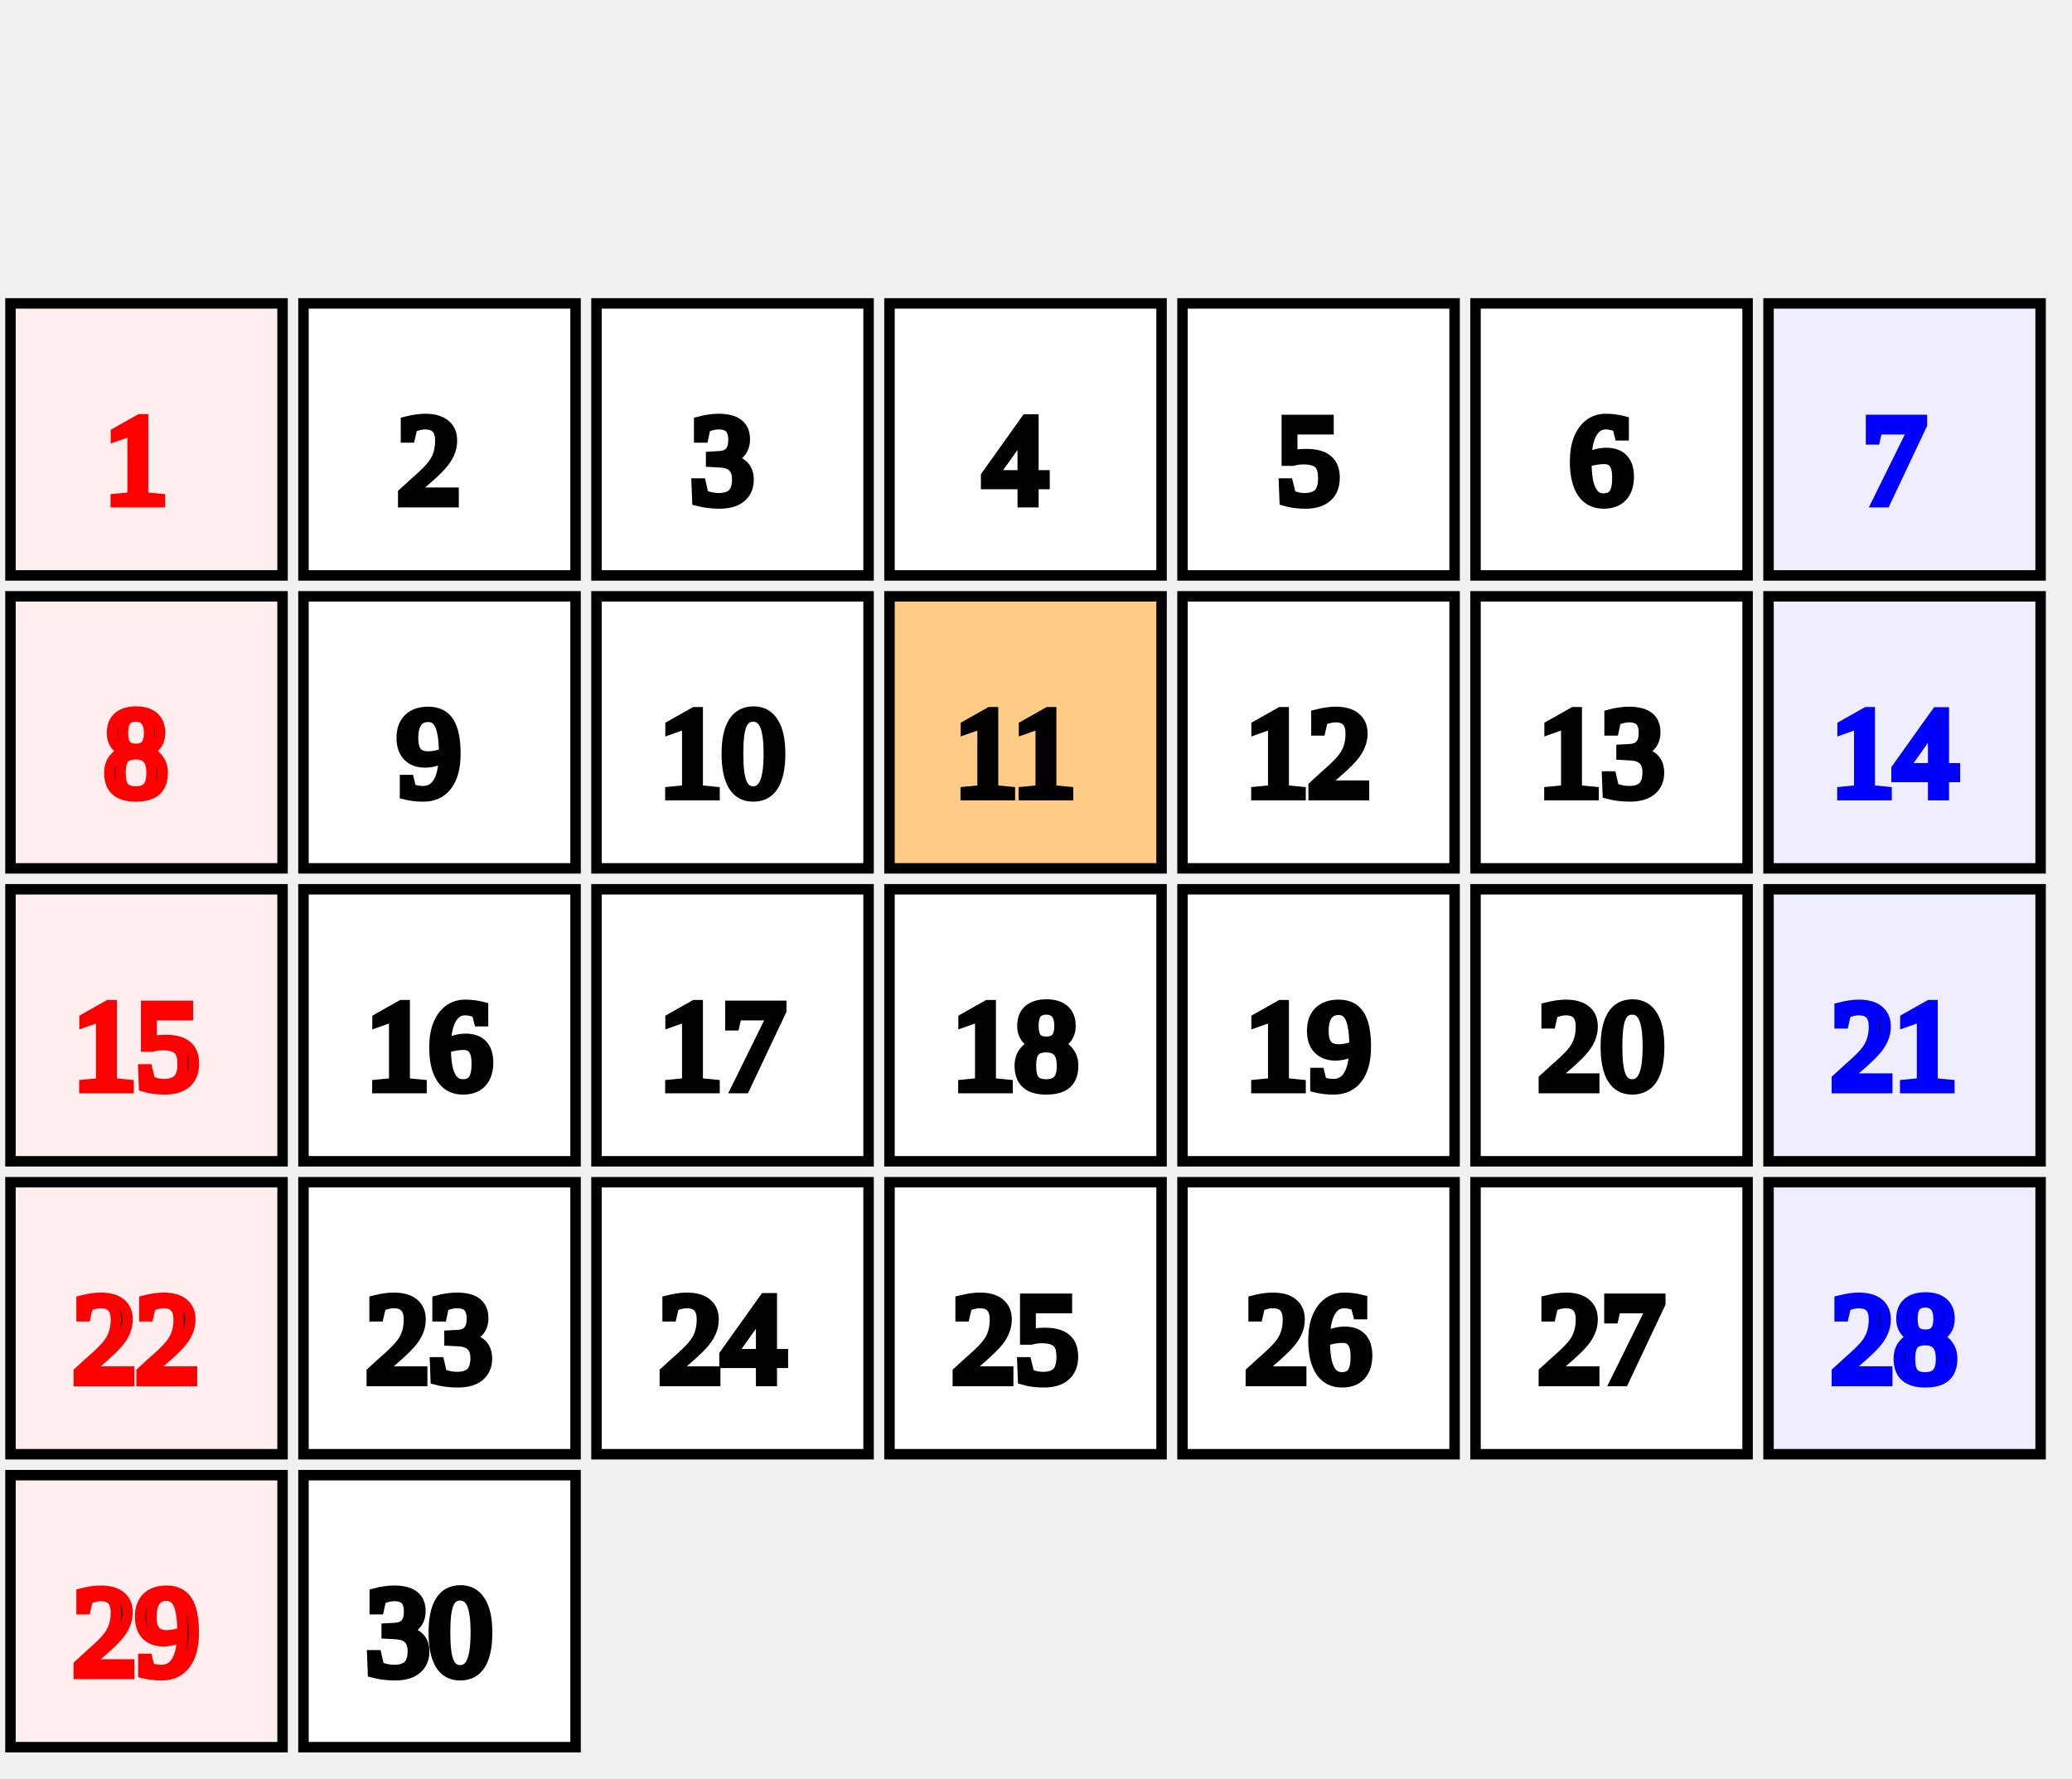
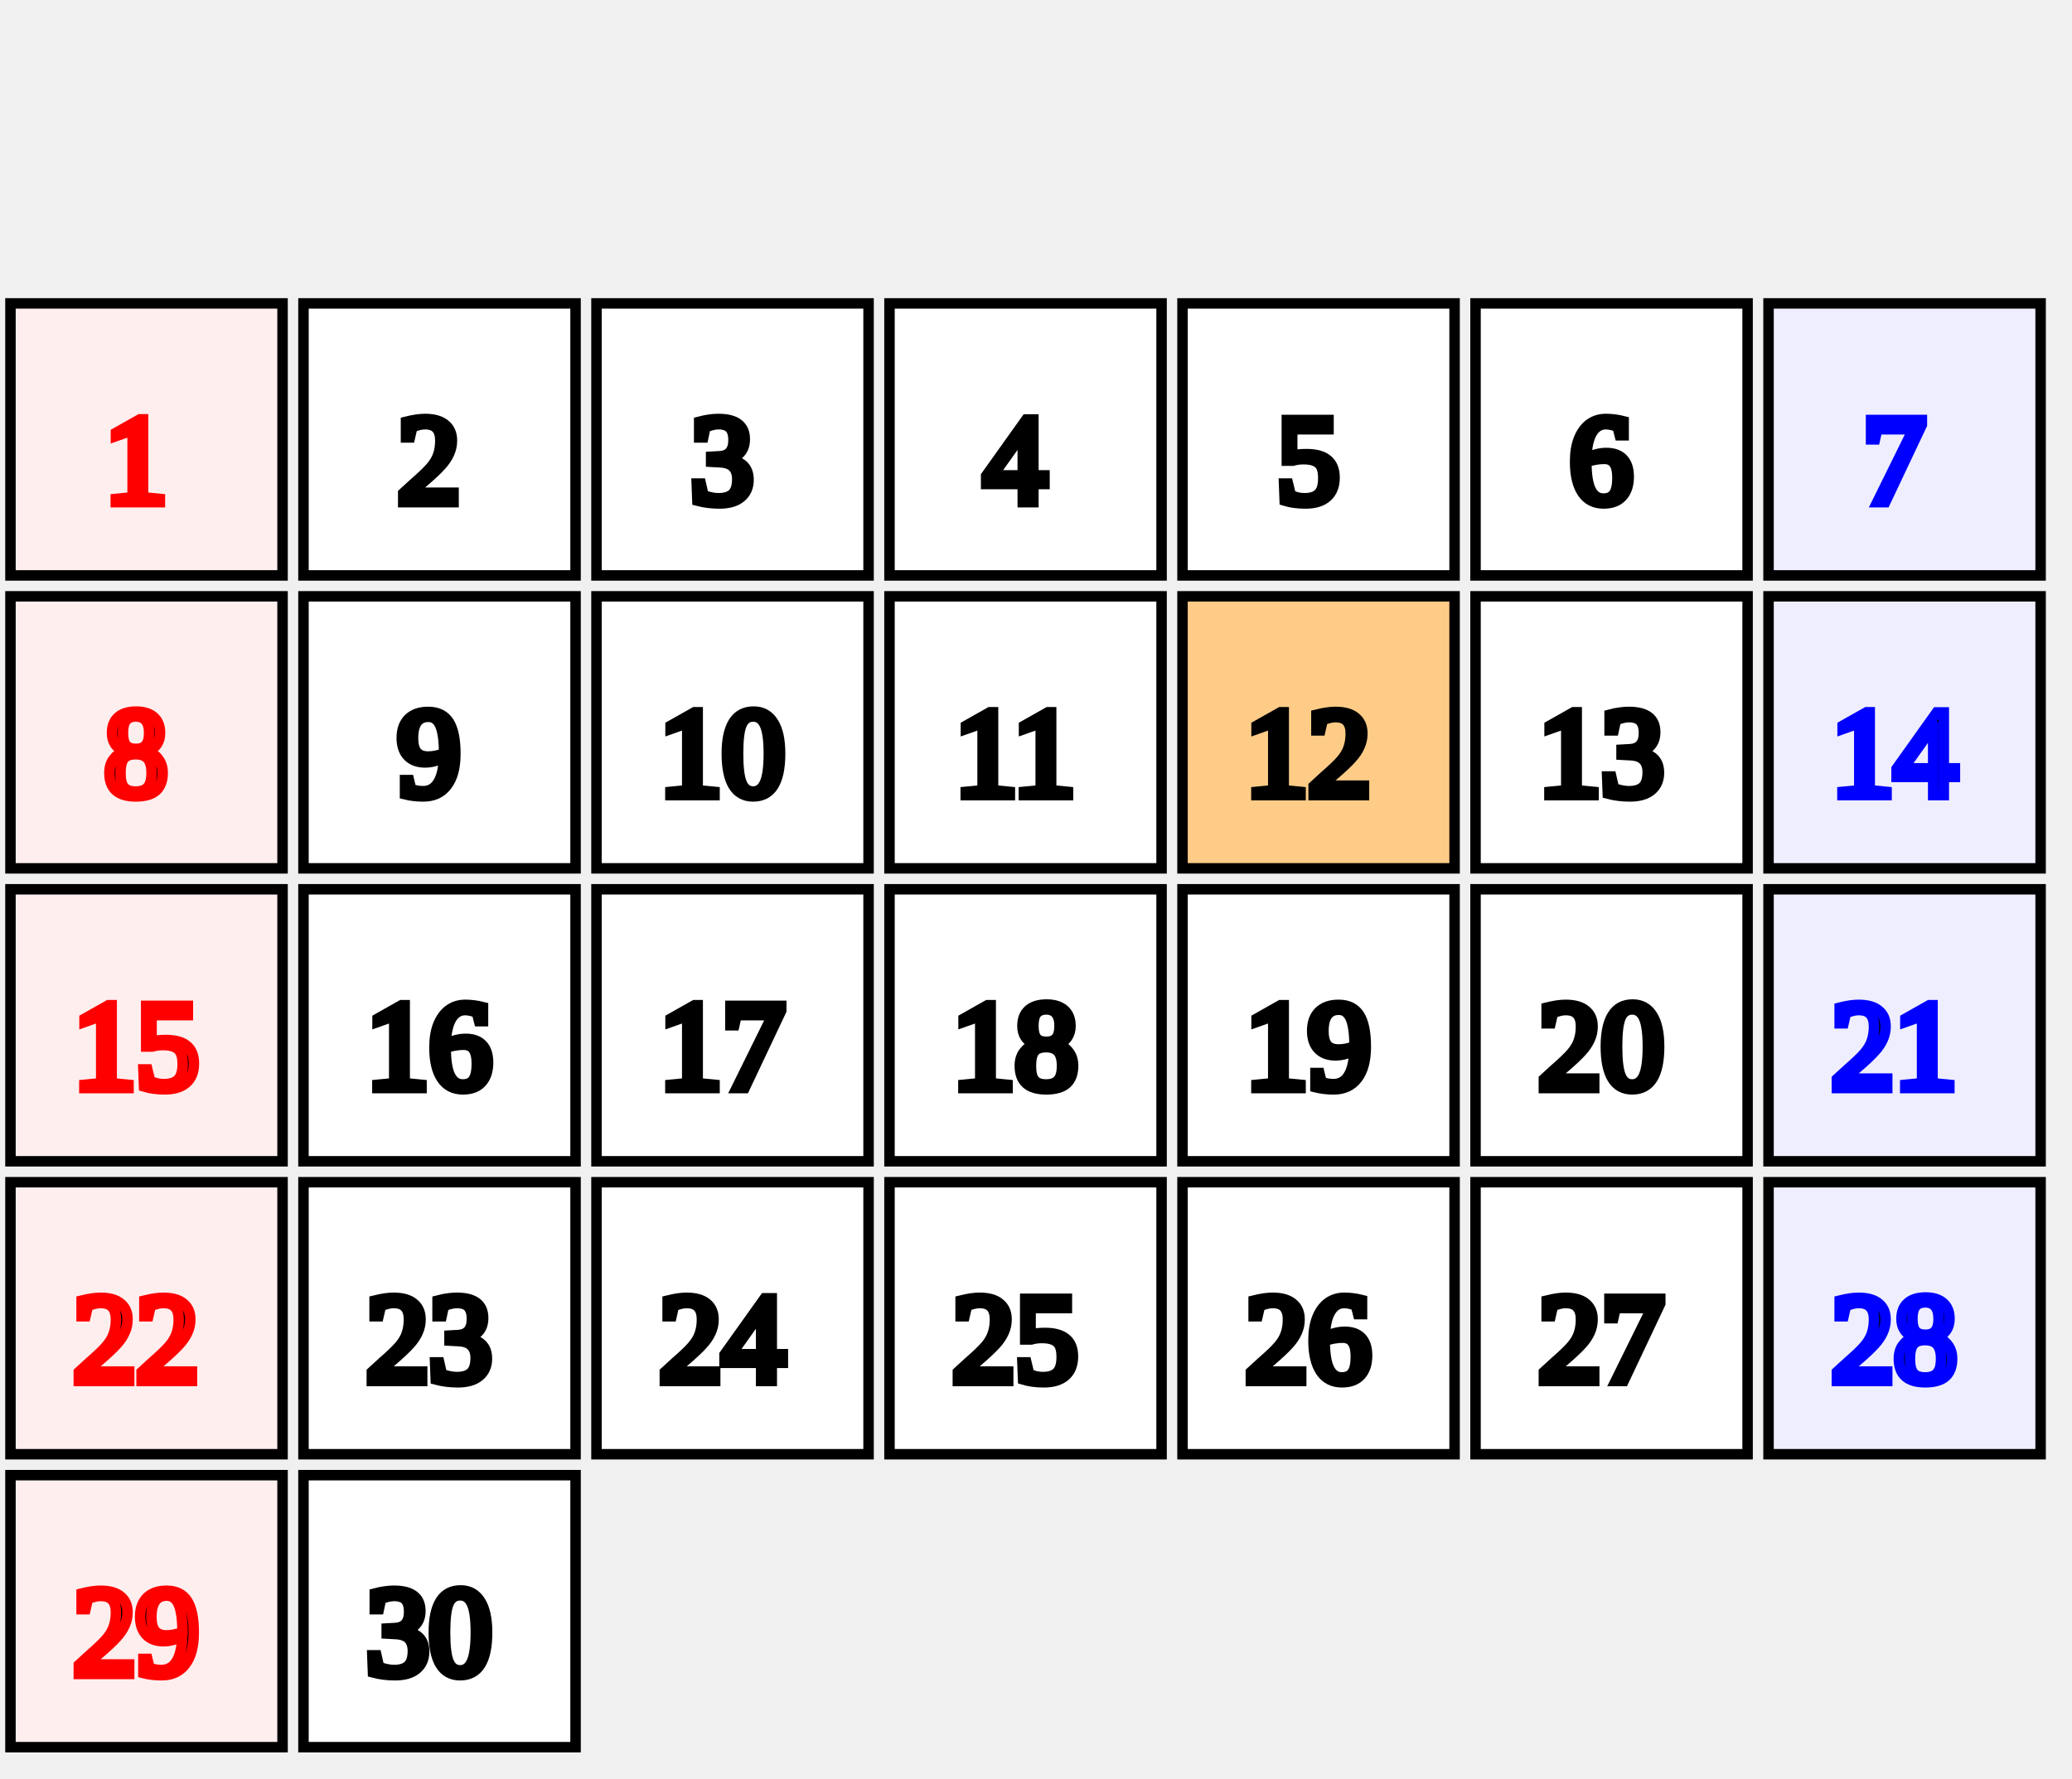
<svg xmlns="http://www.w3.org/2000/svg" id="erd-canvas" width="198px" height="170px">
  <rect x="1px" y="29px" width="26px" height="26px" stroke="#000" stroke-width="1px" fill="#fee" />
  <text x="13px" y="48px" stroke="#f00" text-anchor="middle">1</text>
  <rect x="29px" y="29px" width="26px" height="26px" stroke="#000" stroke-width="1px" fill="#fff" />
  <text x="41px" y="48px" stroke="#000" text-anchor="middle">2</text>
  <rect x="57px" y="29px" width="26px" height="26px" stroke="#000" stroke-width="1px" fill="#fff" />
  <text x="69px" y="48px" stroke="#000" text-anchor="middle">3</text>
  <rect x="85px" y="29px" width="26px" height="26px" stroke="#000" stroke-width="1px" fill="#fff" />
  <text x="97px" y="48px" stroke="#000" text-anchor="middle">4</text>
  <rect x="113px" y="29px" width="26px" height="26px" stroke="#000" stroke-width="1px" fill="#fff" />
  <text x="125px" y="48px" stroke="#000" text-anchor="middle">5</text>
  <rect x="141px" y="29px" width="26px" height="26px" stroke="#000" stroke-width="1px" fill="#fff" />
  <text x="153px" y="48px" stroke="#000" text-anchor="middle">6</text>
  <rect x="169px" y="29px" width="26px" height="26px" stroke="#000" stroke-width="1px" fill="#eef" />
  <text x="181px" y="48px" stroke="#00f" text-anchor="middle">7</text>
  <rect x="1px" y="57px" width="26px" height="26px" stroke="#000" stroke-width="1px" fill="#fee" />
  <text x="13px" y="76px" stroke="#f00" text-anchor="middle">8</text>
  <rect x="29px" y="57px" width="26px" height="26px" stroke="#000" stroke-width="1px" fill="#fff" />
  <text x="41px" y="76px" stroke="#000" text-anchor="middle">9</text>
  <rect x="57px" y="57px" width="26px" height="26px" stroke="#000" stroke-width="1px" fill="#fff" />
  <text x="69px" y="76px" stroke="#000" text-anchor="middle">10</text>
-   <rect x="85px" y="57px" width="26px" height="26px" stroke="#000" stroke-width="1px" fill="#fc8" />
+   <rect x="85px" y="57px" width="26px" height="26px" stroke="#000" stroke-width="1px" fill="#fff" />
  <text x="97px" y="76px" stroke="#000" text-anchor="middle">11</text>
-   <rect x="113px" y="57px" width="26px" height="26px" stroke="#000" stroke-width="1px" fill="#fff" />
+   <rect x="113px" y="57px" width="26px" height="26px" stroke="#000" stroke-width="1px" fill="#fc8" />
  <text x="125px" y="76px" stroke="#000" text-anchor="middle">12</text>
  <rect x="141px" y="57px" width="26px" height="26px" stroke="#000" stroke-width="1px" fill="#fff" />
  <text x="153px" y="76px" stroke="#000" text-anchor="middle">13</text>
  <rect x="169px" y="57px" width="26px" height="26px" stroke="#000" stroke-width="1px" fill="#eef" />
  <text x="181px" y="76px" stroke="#00f" text-anchor="middle">14</text>
  <rect x="1px" y="85px" width="26px" height="26px" stroke="#000" stroke-width="1px" fill="#fee" />
  <text x="13px" y="104px" stroke="#f00" text-anchor="middle">15</text>
  <rect x="29px" y="85px" width="26px" height="26px" stroke="#000" stroke-width="1px" fill="#fff" />
  <text x="41px" y="104px" stroke="#000" text-anchor="middle">16</text>
  <rect x="57px" y="85px" width="26px" height="26px" stroke="#000" stroke-width="1px" fill="#fff" />
  <text x="69px" y="104px" stroke="#000" text-anchor="middle">17</text>
  <rect x="85px" y="85px" width="26px" height="26px" stroke="#000" stroke-width="1px" fill="#fff" />
  <text x="97px" y="104px" stroke="#000" text-anchor="middle">18</text>
  <rect x="113px" y="85px" width="26px" height="26px" stroke="#000" stroke-width="1px" fill="#fff" />
  <text x="125px" y="104px" stroke="#000" text-anchor="middle">19</text>
  <rect x="141px" y="85px" width="26px" height="26px" stroke="#000" stroke-width="1px" fill="#fff" />
  <text x="153px" y="104px" stroke="#000" text-anchor="middle">20</text>
  <rect x="169px" y="85px" width="26px" height="26px" stroke="#000" stroke-width="1px" fill="#eef" />
  <text x="181px" y="104px" stroke="#00f" text-anchor="middle">21</text>
  <rect x="1px" y="113px" width="26px" height="26px" stroke="#000" stroke-width="1px" fill="#fee" />
  <text x="13px" y="132px" stroke="#f00" text-anchor="middle">22</text>
  <rect x="29px" y="113px" width="26px" height="26px" stroke="#000" stroke-width="1px" fill="#fff" />
  <text x="41px" y="132px" stroke="#000" text-anchor="middle">23</text>
  <rect x="57px" y="113px" width="26px" height="26px" stroke="#000" stroke-width="1px" fill="#fff" />
  <text x="69px" y="132px" stroke="#000" text-anchor="middle">24</text>
  <rect x="85px" y="113px" width="26px" height="26px" stroke="#000" stroke-width="1px" fill="#fff" />
  <text x="97px" y="132px" stroke="#000" text-anchor="middle">25</text>
  <rect x="113px" y="113px" width="26px" height="26px" stroke="#000" stroke-width="1px" fill="#fff" />
  <text x="125px" y="132px" stroke="#000" text-anchor="middle">26</text>
  <rect x="141px" y="113px" width="26px" height="26px" stroke="#000" stroke-width="1px" fill="#fff" />
  <text x="153px" y="132px" stroke="#000" text-anchor="middle">27</text>
  <rect x="169px" y="113px" width="26px" height="26px" stroke="#000" stroke-width="1px" fill="#eef" />
  <text x="181px" y="132px" stroke="#00f" text-anchor="middle">28</text>
  <rect x="1px" y="141px" width="26px" height="26px" stroke="#000" stroke-width="1px" fill="#fee" />
  <text x="13px" y="160px" stroke="#f00" text-anchor="middle">29</text>
  <rect x="29px" y="141px" width="26px" height="26px" stroke="#000" stroke-width="1px" fill="#fff" />
  <text x="41px" y="160px" stroke="#000" text-anchor="middle">30</text>
</svg>
